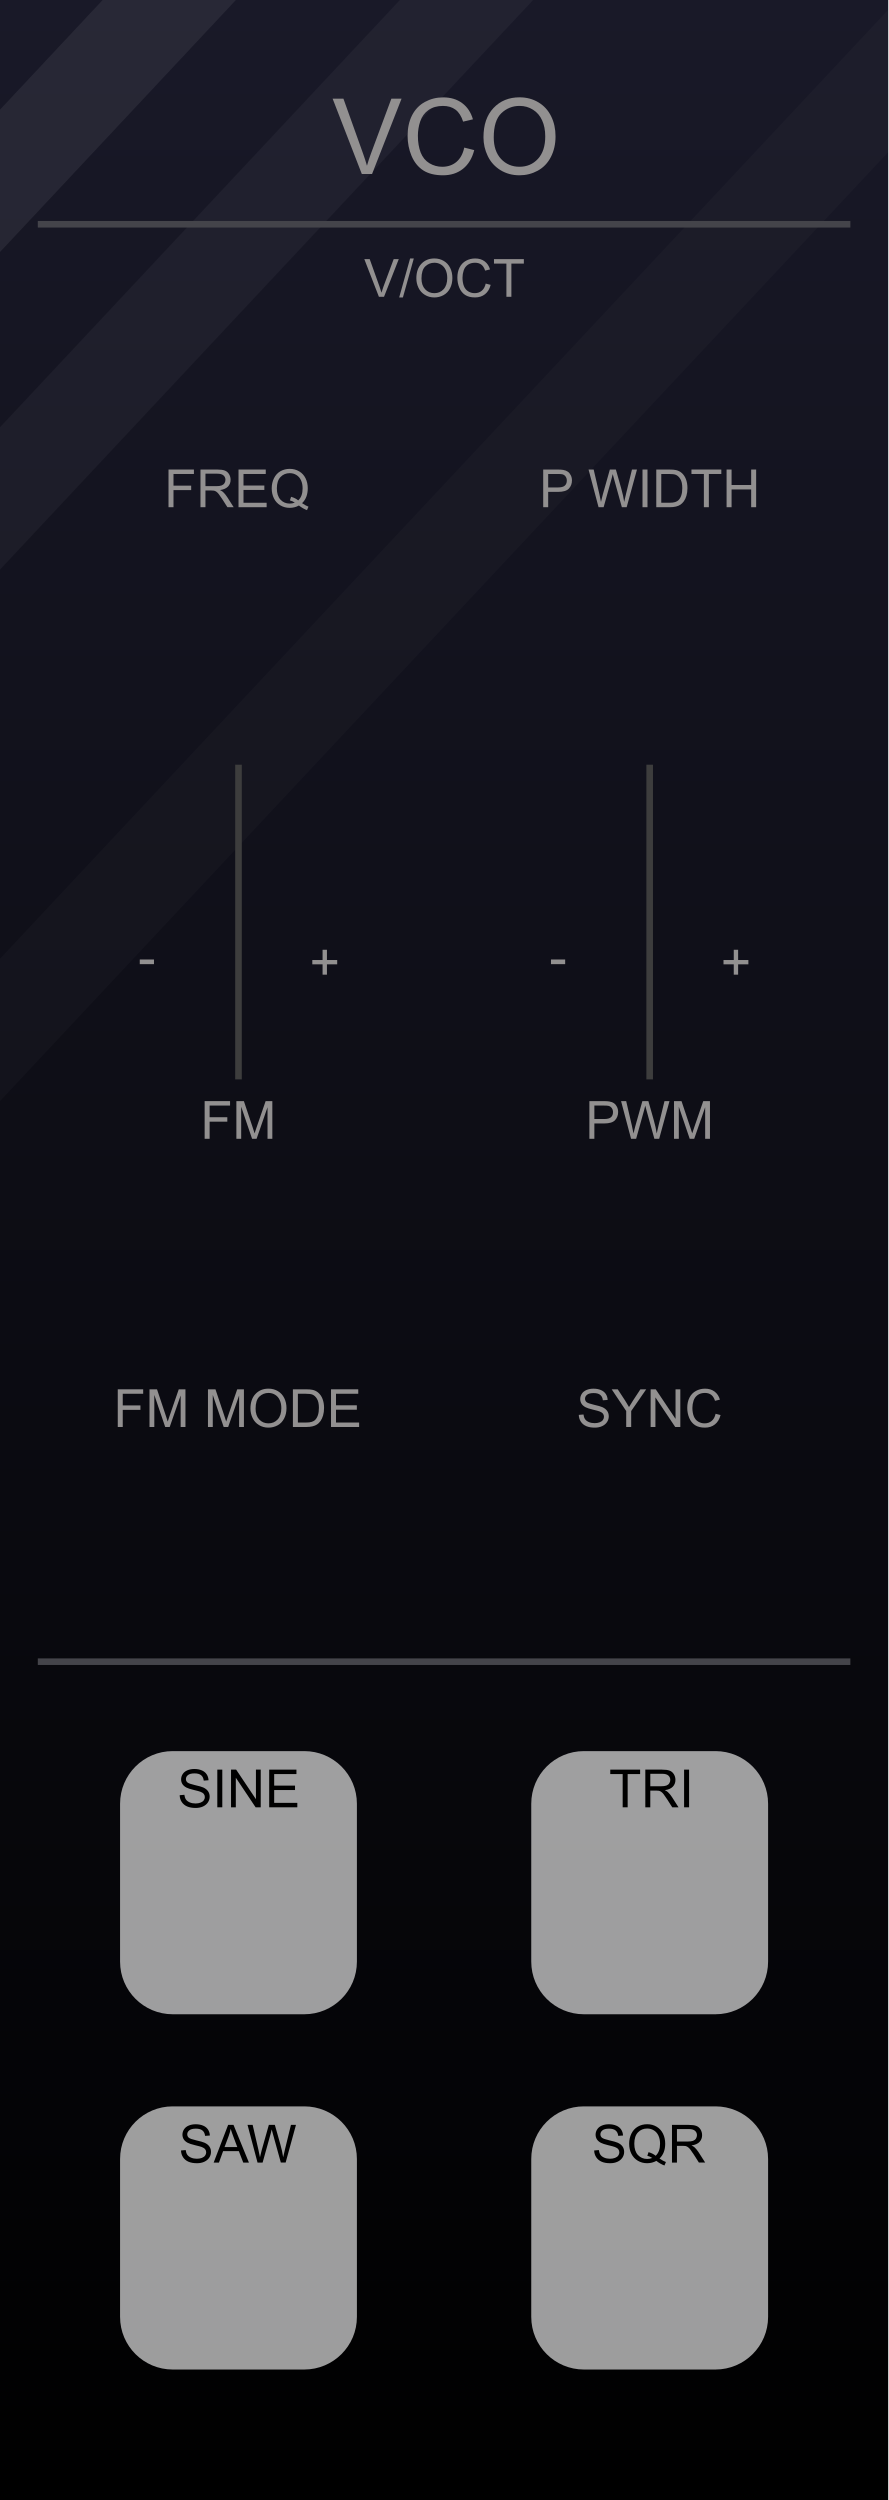
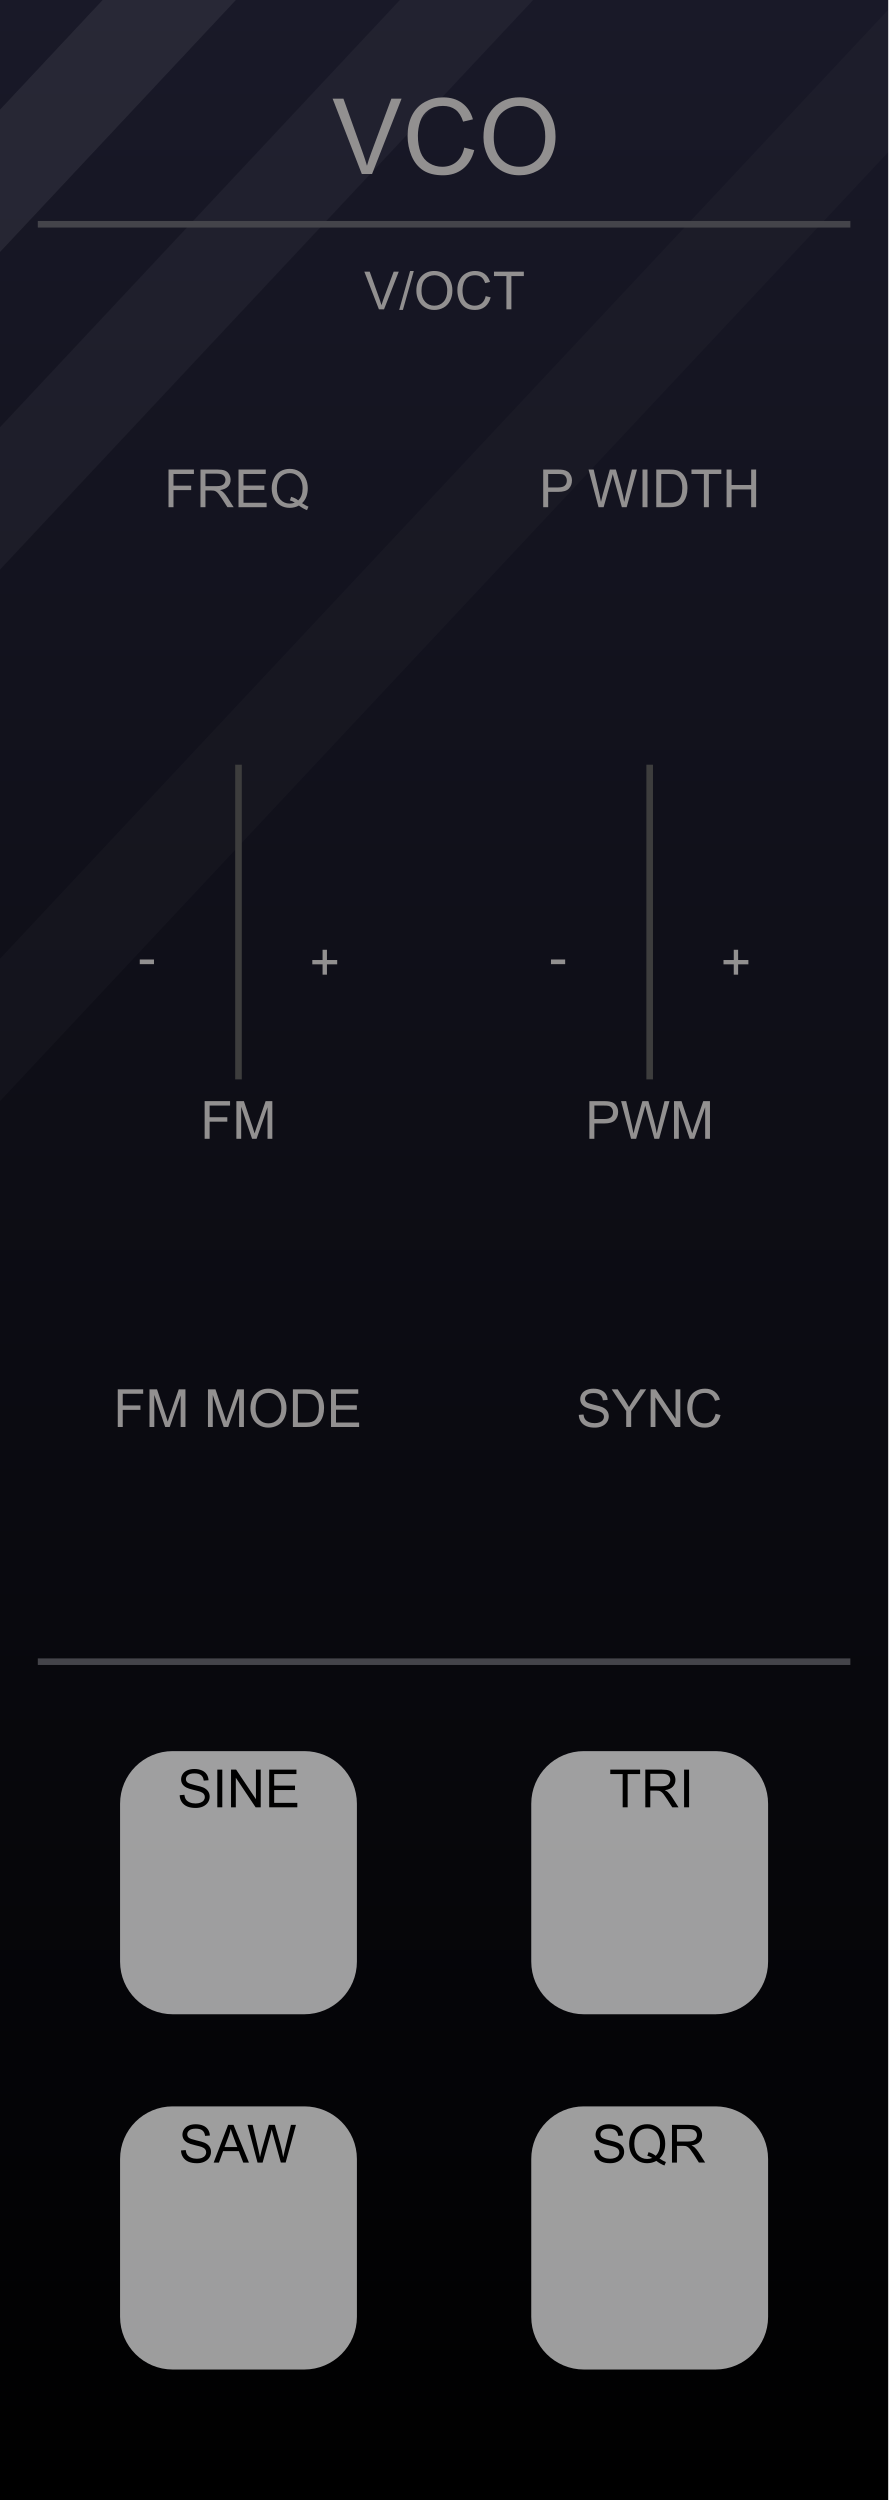
<svg xmlns="http://www.w3.org/2000/svg" xmlns:xlink="http://www.w3.org/1999/xlink" width="135" height="380" viewBox="0 0 135 380" version="1.1" id="svg214">
  <defs id="defs7">
    <linearGradient id="linearGradient46906" gradientUnits="userSpaceOnUse" x1="520.135" y1="-5410.4" x2="530.864" y2="-5410.4" gradientTransform="rotate(90,-2442.45,-2960.45)">
      <stop offset="0.028" style="stop-color:#ff8c8c;stop-opacity:1" id="stop46902" />
      <stop offset="0.825" style="stop-color:#ff1515;stop-opacity:0" id="stop46904" />
    </linearGradient>
    <linearGradient id="e177933e-b46b-4a47-9930-05c1f1d4149c" x1="67.5" x2="67.5" y2="380" gradientUnits="userSpaceOnUse">
      <stop offset="0" stop-color="#ebebeb" id="stop2" />
      <stop offset="1" stop-color="#e1e1e1" id="stop4" />
    </linearGradient>
    <filter style="color-interpolation-filters:sRGB" id="filter11719-5-2-4" x="-0.994" y="-0.268" width="2.987" height="1.535">
      <feGaussianBlur stdDeviation="1 1" result="fbSourceGraphic" id="feGaussianBlur11717-2-4-0" />
      <feColorMatrix result="fbSourceGraphicAlpha" in="fbSourceGraphic" values="0 0 0 -1 0 0 0 0 -1 0 0 0 0 -1 0 0 0 0 1 0" id="feColorMatrix11739-0-1-9" />
      <feGaussianBlur id="feGaussianBlur11741-5-0-5" stdDeviation="1 1" result="blur" in="fbSourceGraphic" />
    </filter>
    <filter style="color-interpolation-filters:sRGB" id="filter11719-5-2-9" x="-0.994" y="-0.268" width="2.987" height="1.535">
      <feGaussianBlur stdDeviation="1 1" result="fbSourceGraphic" id="feGaussianBlur11717-2-4-8" />
      <feColorMatrix result="fbSourceGraphicAlpha" in="fbSourceGraphic" values="0 0 0 -1 0 0 0 0 -1 0 0 0 0 -1 0 0 0 0 1 0" id="feColorMatrix11739-0-1-1" />
      <feGaussianBlur id="feGaussianBlur11741-5-0-4" stdDeviation="1 1" result="blur" in="fbSourceGraphic" />
    </filter>
    <filter style="color-interpolation-filters:sRGB" id="filter11719-5-2" x="-0.994" y="-0.268" width="2.987" height="1.535">
      <feGaussianBlur stdDeviation="1 1" result="fbSourceGraphic" id="feGaussianBlur11717-2-4" />
      <feColorMatrix result="fbSourceGraphicAlpha" in="fbSourceGraphic" values="0 0 0 -1 0 0 0 0 -1 0 0 0 0 -1 0 0 0 0 1 0" id="feColorMatrix11739-0-1" />
      <feGaussianBlur id="feGaussianBlur11741-5-0" stdDeviation="1 1" result="blur" in="fbSourceGraphic" />
    </filter>
    <linearGradient id="SVGID_1_" gradientUnits="userSpaceOnUse" x1="519" y1="-5410.4" x2="532" y2="-5410.4" gradientTransform="rotate(90,-2442.45,-2960.45)">
      <stop offset="0.006" style="stop-color:#303030" id="stop45369" />
      <stop offset="1" style="stop-color:#222222" id="stop45371" />
    </linearGradient>
    <linearGradient id="SVGID_2_" gradientUnits="userSpaceOnUse" x1="519.687" y1="-5410.4" x2="531.311" y2="-5410.4" gradientTransform="rotate(90,-2442.45,-2960.45)">
      <stop offset="0.011" style="stop-color:#636363" id="stop45376" />
      <stop offset="1" style="stop-color:#2B2B2B" id="stop45378" />
    </linearGradient>
    <linearGradient id="SVGID_3_" gradientUnits="userSpaceOnUse" x1="520.135" y1="-5410.4" x2="530.864" y2="-5410.4" gradientTransform="rotate(90,-2442.45,-2960.45)">
      <stop offset="0.011" style="stop-color:#4C4C4C" id="stop45383" />
      <stop offset="0.67" style="stop-color:#3b3b3b;stop-opacity:0" id="stop45385" />
    </linearGradient>
    <filter style="color-interpolation-filters:sRGB" id="filter11719" x="-0.994" y="-0.268" width="2.987" height="1.535">
      <feGaussianBlur stdDeviation="1 1" result="fbSourceGraphic" id="feGaussianBlur11717" />
      <feColorMatrix result="fbSourceGraphicAlpha" in="fbSourceGraphic" values="0 0 0 -1 0 0 0 0 -1 0 0 0 0 -1 0 0 0 0 1 0" id="feColorMatrix11739" />
      <feGaussianBlur id="feGaussianBlur11741" stdDeviation="1 1" result="blur" in="fbSourceGraphic" />
    </filter>
    <filter style="color-interpolation-filters:sRGB" id="filter11719-7" x="-0.994" y="-0.268" width="2.987" height="1.535">
      <feGaussianBlur stdDeviation="1 1" result="fbSourceGraphic" id="feGaussianBlur11717-9" />
      <feColorMatrix result="fbSourceGraphicAlpha" in="fbSourceGraphic" values="0 0 0 -1 0 0 0 0 -1 0 0 0 0 -1 0 0 0 0 1 0" id="feColorMatrix11739-6" />
      <feGaussianBlur id="feGaussianBlur11741-4" stdDeviation="1 1" result="blur" in="fbSourceGraphic" />
    </filter>
    <filter style="color-interpolation-filters:sRGB" id="filter11719-1" x="-0.994" y="-0.268" width="2.987" height="1.535">
      <feGaussianBlur stdDeviation="1 1" result="fbSourceGraphic" id="feGaussianBlur11717-3" />
      <feColorMatrix result="fbSourceGraphicAlpha" in="fbSourceGraphic" values="0 0 0 -1 0 0 0 0 -1 0 0 0 0 -1 0 0 0 0 1 0" id="feColorMatrix11739-0" />
      <feGaussianBlur id="feGaussianBlur11741-7" stdDeviation="1 1" result="blur" in="fbSourceGraphic" />
    </filter>
    <linearGradient id="SVGID_3_-8" gradientUnits="userSpaceOnUse" x1="520.135" y1="-5410.4" x2="530.864" y2="-5410.4" gradientTransform="rotate(90,-2442.45,-2960.45)">
      <stop offset="0.028" style="stop-color:#ff8c8c;stop-opacity:1" id="stop45383-7" />
      <stop offset="0.67" style="stop-color:#ff1515;stop-opacity:0" id="stop45385-6" />
    </linearGradient>
    <linearGradient id="SVGID_3_-3" gradientUnits="userSpaceOnUse" x1="520.135" y1="-5410.4" x2="530.864" y2="-5410.4" gradientTransform="rotate(90,-2442.45,-2960.45)">
      <stop offset="0.011" style="stop-color:#4C4C4C" id="stop45383-1" />
      <stop offset="1" style="stop-color:#3B3B3B" id="stop45385-69" />
    </linearGradient>
    <linearGradient xlink:href="#linearGradient22215-5" id="linearGradient22217" x1="105" y1="380" x2="105" y2="0" gradientUnits="userSpaceOnUse" />
    <linearGradient id="linearGradient22215-5">
      <stop style="stop-color:#000000;stop-opacity:1" offset="0" id="stop22211" />
      <stop style="stop-color:#191928;stop-opacity:1" offset="1" id="stop22213" />
    </linearGradient>
    <linearGradient xlink:href="#linearGradient22215-5" id="linearGradient31036" gradientUnits="userSpaceOnUse" x1="105" y1="380" x2="105" y2="0" />
  </defs>
  <g id="b3947816-d40f-41db-852f-d14f402c3ab2" data-name="FND BG" style="fill:url(#linearGradient22217);fill-opacity:1" transform="scale(1.285714,1)">
    <rect width="105" height="380" id="rect9-9" style="fill:url(#linearGradient31036);fill-opacity:1" x="0" y="0" />
  </g>
  <rect style="opacity:0.02;fill:#ffffff;stroke-width:0.638" id="rect18523" width="199.614" height="21.633" x="-3.2946916e-09" y="145.736" transform="matrix(0.6833506,-0.7300904,0,1,0,0)" />
  <path id="rect18523-8" style="opacity:0.04;fill:#ffffff;stroke-width:0.528" d="M 60.787,0 0,64.945 V 86.578 L 81.035,0 Z" />
  <path id="rect18523-8-8" style="opacity:0.07;fill:#ffffff;stroke-width:0.528" d="M 15.604,0 0,16.672 V 38.305 L 35.852,0 Z" />
  <g id="fa53a534-7e67-46f9-bb82-6d4962d493ba" data-name="components" style="display:none">
    <circle id="eeb44770-dee8-418f-8dcd-f36b7f0f00a1" data-name="Freq#SmallLight" cx="91.797" cy="48.508" r="3" style="fill:#ff00ff" />
    <circle id="a5cfce7f-fe51-496b-b857-e58d5c4c6bd4" data-name="pw#RoundLargeBlackKnob" cx="67.506" cy="166.5" r="5" style="fill:#ff0000" />
    <circle id="a2b7d26d-cf28-4002-b799-20b6cfdb0d84" data-name="Soft#LEDButton" cx="83.509" cy="238" r="5" style="fill:#ff0000" />
    <circle id="e0311624-14c1-4e8e-8557-36d615817f1d" data-name="Lfm#LEDButton" cx="51.509" cy="238" r="5" style="fill:#ff0000" />
    <circle id="afe7ff05-809e-4034-9f5e-9a74f4549133" data-name="Sync#PJ301MPort" cx="83.509" cy="286" r="5" style="fill:#00ff00" />
    <circle id="e48568ea-fa1f-4f55-a910-6cafbcf2dd7f" data-name="Tri#PJ301MPort" cx="51.509" cy="334" r="5" style="fill:#0000ff" />
    <circle id="f2084f0d-f9d6-40d8-9777-c3b3c474d4b5" data-name="Sin#PJ301MPort" cx="19.509" cy="334" r="5" style="fill:#0000ff" />
    <circle id="b2d2926b-63e5-4cee-bc32-10723632ffec" data-name="Saw#PJ301MPort" cx="83.509" cy="334" r="5" style="fill:#0000ff" />
    <circle id="a315d13b-dc53-4eaf-bde6-30eac39fcbdf" data-name="Pitch#PJ301MPort" cx="51.509" cy="286" r="5" style="fill:#00ff00" />
    <circle id="f627e372-8b9b-4434-b899-3cf6d25b052d" data-name="Pwm#PJ301MPort" cx="115.6" cy="286" r="5" style="fill:#00ff00" />
    <circle id="b3a627e6-2c38-4022-9965-f762a4bf17a9" data-name="Sqr#PJ301MPort" cx="115.509" cy="334" r="5" style="fill:#0000ff" />
    <circle id="e52b4bfc-b25e-4156-9f1f-2d30338e8107" data-name="PwmCv#Trimpot" cx="115.506" cy="238" r="5" style="fill:#ff0000" />
    <circle id="ac17fe1a-f789-4784-aa3a-781fc99ae73a" data-name="Freq#RoundHugeBlackKnob" cx="67.633" cy="88.017" r="5" style="fill:#ff0000" />
    <circle id="fe499126-b4fb-4162-8957-38fadff3f33e" data-name="Fm#PJ301MPort" cx="19.509" cy="286" r="5" style="fill:#00ff00" />
    <circle id="acc0b878-9356-4555-9f39-64d69ce4b4b8" data-name="FmCv#Trimpot" cx="19.509" cy="238" r="5" style="fill:#ff0000" />
  </g>
  <rect style="fill:#44444a;fill-opacity:1;stroke-width:0.079" id="rect8523-8-1" width="123.511" height="1" x="5.745" y="33.588" />
  <rect style="fill:#44444a;fill-opacity:1;stroke-width:0.079" id="rect8523-8-1-1" width="123.511" height="1" x="5.745" y="252.076" />
  <g aria-label="VCO" id="text14110-1-2" style="font-size:16px;line-height:1.25;fill:#929090" transform="translate(-1.34375)">
    <path d="m 56.34,26.449 -4.438,-11.453 h 1.641 l 2.977,8.32 q 0.359,1 0.602,1.875 0.266,-0.938 0.617,-1.875 l 3.094,-8.32 h 1.547 l -4.484,11.453 z" style="font-family:Arial;-inkscape-font-specification:Arial" id="path59054" />
    <path d="m 71.91,22.433 1.516,0.383 q -0.477,1.867 -1.719,2.852 -1.234,0.977 -3.023,0.977 -1.852,0 -3.016,-0.75 -1.156,-0.758 -1.766,-2.188 -0.602,-1.43 -0.602,-3.07 0,-1.789 0.68,-3.117 0.688,-1.336 1.945,-2.023 1.266,-0.695 2.781,-0.695 1.719,0 2.891,0.875 1.172,0.875 1.633,2.461 l -1.492,0.352 q -0.398,-1.25 -1.156,-1.82 -0.758,-0.57 -1.906,-0.57 -1.32,0 -2.211,0.633 -0.883,0.633 -1.242,1.703 -0.359,1.062 -0.359,2.195 0,1.461 0.422,2.555 0.43,1.086 1.328,1.625 0.898,0.539 1.945,0.539 1.273,0 2.156,-0.734 0.883,-0.734 1.195,-2.18 z" style="font-family:Arial;-inkscape-font-specification:Arial" id="path59056" />
    <path d="m 74.832,20.871 q 0,-2.852 1.531,-4.461 1.531,-1.617 3.953,-1.617 1.586,0 2.859,0.758 1.273,0.758 1.938,2.117 0.672,1.352 0.672,3.07 0,1.742 -0.703,3.117 -0.703,1.375 -1.992,2.086 -1.289,0.703 -2.781,0.703 -1.617,0 -2.891,-0.781 -1.273,-0.781 -1.93,-2.133 -0.656,-1.352 -0.656,-2.859 z m 1.562,0.023 q 0,2.07 1.109,3.266 1.117,1.188 2.797,1.188 1.711,0 2.812,-1.203 1.109,-1.203 1.109,-3.414 0,-1.398 -0.477,-2.438 -0.469,-1.047 -1.383,-1.617 -0.906,-0.578 -2.039,-0.578 -1.609,0 -2.773,1.109 -1.156,1.102 -1.156,3.688 z" style="font-family:Arial;-inkscape-font-specification:Arial" id="path59058" />
  </g>
-   <g aria-label="V/OCT" id="text14110-5-6-7-9-6-1" style="font-size:8px;line-height:1.25;fill:#929090">
+   <g aria-label="V/OCT" id="text14110-5-6-7-9-6-1" style="font-size:8px;line-height:1.25;fill:#929090" transform="translate(0,1.902032)">
    <path d="M 57.594,45.113 55.375,39.387 h 0.82 l 1.488,4.16 q 0.18,0.5 0.301,0.938 0.133,-0.469 0.309,-0.938 l 1.547,-4.16 h 0.773 l -2.242,5.727 z" style="font-family:Arial;-inkscape-font-specification:Arial" id="path59061" />
    <path d="m 60.676,45.211 1.66,-5.922 h 0.562 l -1.656,5.922 z" style="font-family:Arial;-inkscape-font-specification:Arial" id="path59063" />
    <path d="m 63.285,42.324 q 0,-1.426 0.766,-2.23 0.766,-0.809 1.977,-0.809 0.793,0 1.43,0.379 0.637,0.379 0.969,1.059 0.336,0.676 0.336,1.535 0,0.871 -0.352,1.559 -0.352,0.688 -0.996,1.043 -0.645,0.352 -1.391,0.352 -0.809,0 -1.445,-0.391 -0.637,-0.391 -0.965,-1.066 -0.328,-0.676 -0.328,-1.43 z m 0.781,0.012 q 0,1.035 0.555,1.633 0.559,0.594 1.398,0.594 0.855,0 1.406,-0.602 0.555,-0.602 0.555,-1.707 0,-0.699 -0.238,-1.219 -0.234,-0.523 -0.691,-0.809 -0.453,-0.289 -1.02,-0.289 -0.805,0 -1.387,0.555 -0.578,0.551 -0.578,1.844 z" style="font-family:Arial;-inkscape-font-specification:Arial" id="path59065" />
    <path d="m 73.824,43.105 0.758,0.191 q -0.238,0.934 -0.859,1.426 -0.617,0.488 -1.512,0.488 -0.926,0 -1.508,-0.375 -0.578,-0.379 -0.883,-1.094 -0.301,-0.715 -0.301,-1.535 0,-0.895 0.34,-1.559 0.344,-0.668 0.973,-1.012 0.633,-0.348 1.391,-0.348 0.859,0 1.445,0.438 0.586,0.438 0.816,1.23 l -0.746,0.176 q -0.199,-0.625 -0.578,-0.91 -0.379,-0.285 -0.953,-0.285 -0.66,0 -1.105,0.316 -0.441,0.316 -0.621,0.852 -0.18,0.531 -0.18,1.098 0,0.73 0.211,1.277 0.215,0.543 0.664,0.812 0.449,0.27 0.973,0.27 0.637,0 1.078,-0.367 0.441,-0.367 0.598,-1.09 z" style="font-family:Arial;-inkscape-font-specification:Arial" id="path59067" />
    <path d="M 76.973,45.113 V 40.063 H 75.086 V 39.387 H 79.625 v 0.676 h -1.895 v 5.051 z" style="font-family:Arial;-inkscape-font-specification:Arial" id="path59069" />
  </g>
  <g id="g968" transform="translate(-4.249998)">
    <rect rx="8" y="320.168" x="22.5" height="40" width="36" id="rect25890-0" style="fill:#d0d0d0;fill-opacity:0.753" />
    <g style="font-size:8px;line-height:1.25;fill:#000000;fill-opacity:1" id="text14110-5-6-8" aria-label="SAW">
      <path id="path59145" style="font-family:Arial;-inkscape-font-specification:Arial;fill:#000000;fill-opacity:1" d="m 31.762,326.871 0.715,-0.062 q 0.051,0.43 0.234,0.707 0.188,0.273 0.578,0.445 0.391,0.168 0.879,0.168 0.434,0 0.766,-0.129 0.332,-0.129 0.492,-0.352 0.164,-0.227 0.164,-0.492 0,-0.27 -0.156,-0.469 -0.156,-0.203 -0.516,-0.34 -0.23,-0.09 -1.02,-0.277 -0.789,-0.191 -1.105,-0.359 -0.41,-0.215 -0.613,-0.531 -0.199,-0.32 -0.199,-0.715 0,-0.434 0.246,-0.809 0.246,-0.379 0.719,-0.574 0.473,-0.195 1.051,-0.195 0.637,0 1.121,0.207 0.488,0.203 0.75,0.602 0.262,0.398 0.281,0.902 l -0.727,0.055 q -0.059,-0.543 -0.398,-0.82 -0.336,-0.277 -0.996,-0.277 -0.688,0 -1.004,0.254 -0.312,0.25 -0.312,0.605 0,0.309 0.223,0.508 0.219,0.199 1.141,0.41 0.926,0.207 1.27,0.363 0.5,0.23 0.738,0.586 0.238,0.352 0.238,0.812 0,0.457 -0.262,0.863 -0.262,0.402 -0.754,0.629 -0.488,0.223 -1.102,0.223 -0.777,0 -1.305,-0.227 -0.523,-0.227 -0.824,-0.68 -0.297,-0.457 -0.312,-1.031 z" />
      <path id="path59147" style="font-family:Arial;-inkscape-font-specification:Arial;fill:#000000;fill-opacity:1" d="m 36.727,328.711 2.199,-5.727 h 0.816 l 2.344,5.727 h -0.863 l -0.668,-1.734 h -2.395 l -0.629,1.734 z m 1.652,-2.352 h 1.941 l -0.598,-1.586 q -0.273,-0.723 -0.406,-1.188 -0.109,0.551 -0.309,1.094 z" />
      <path id="path59149" style="font-family:Arial;-inkscape-font-specification:Arial;fill:#000000;fill-opacity:1" d="m 43.395,328.711 -1.52,-5.727 h 0.777 l 0.871,3.754 q 0.141,0.59 0.242,1.172 0.219,-0.918 0.258,-1.059 l 1.09,-3.867 h 0.914 l 0.82,2.898 q 0.309,1.078 0.445,2.027 0.109,-0.543 0.285,-1.246 l 0.898,-3.68 h 0.762 l -1.57,5.727 h -0.73 l -1.207,-4.363 q -0.152,-0.547 -0.18,-0.672 -0.09,0.395 -0.168,0.672 l -1.215,4.363 z" />
    </g>
  </g>
  <g id="g982" transform="translate(4.25)">
    <rect rx="8" y="320.168" x="76.5" height="40" width="36" id="rect25890-0-8" style="fill:#d0d0d0;fill-opacity:0.753" />
    <g style="font-size:8px;line-height:1.25;fill:#000000;fill-opacity:1" id="text14110-5-6-8-4" aria-label="SQR">
      <path id="path59138" style="font-family:Arial;-inkscape-font-specification:Arial;fill:#000000;fill-opacity:1" d="m 86.062,326.871 0.715,-0.062 q 0.051,0.43 0.234,0.707 0.188,0.273 0.578,0.445 0.391,0.168 0.879,0.168 0.434,0 0.766,-0.129 0.332,-0.129 0.492,-0.352 0.164,-0.227 0.164,-0.492 0,-0.27 -0.156,-0.469 -0.156,-0.203 -0.516,-0.34 -0.23,-0.09 -1.02,-0.277 -0.789,-0.191 -1.105,-0.359 -0.41,-0.215 -0.613,-0.531 -0.199,-0.32 -0.199,-0.715 0,-0.434 0.246,-0.809 0.246,-0.379 0.719,-0.574 0.473,-0.195 1.051,-0.195 0.637,0 1.121,0.207 0.488,0.203 0.75,0.602 0.262,0.398 0.281,0.902 l -0.727,0.055 q -0.059,-0.543 -0.398,-0.82 -0.336,-0.277 -0.996,-0.277 -0.688,0 -1.004,0.254 -0.312,0.25 -0.312,0.605 0,0.309 0.223,0.508 0.219,0.199 1.141,0.41 0.926,0.207 1.27,0.363 0.5,0.23 0.738,0.586 0.238,0.352 0.238,0.812 0,0.457 -0.262,0.863 -0.262,0.402 -0.754,0.629 -0.488,0.223 -1.102,0.223 -0.777,0 -1.305,-0.227 -0.523,-0.227 -0.824,-0.68 -0.297,-0.457 -0.312,-1.031 z" />
      <path id="path59140" style="font-family:Arial;-inkscape-font-specification:Arial;fill:#000000;fill-opacity:1" d="m 95.996,328.098 q 0.527,0.363 0.973,0.531 l -0.223,0.527 q -0.617,-0.223 -1.23,-0.703 -0.637,0.355 -1.406,0.355 -0.777,0 -1.41,-0.375 -0.633,-0.375 -0.977,-1.055 -0.34,-0.68 -0.34,-1.531 0,-0.848 0.344,-1.543 0.344,-0.695 0.977,-1.059 0.637,-0.363 1.422,-0.363 0.793,0 1.43,0.379 0.637,0.375 0.969,1.055 0.336,0.676 0.336,1.527 0,0.707 -0.215,1.273 -0.215,0.562 -0.648,0.98 z m -1.668,-0.969 q 0.656,0.184 1.082,0.547 0.668,-0.609 0.668,-1.832 0,-0.695 -0.238,-1.215 -0.234,-0.52 -0.691,-0.805 -0.453,-0.289 -1.02,-0.289 -0.848,0 -1.406,0.582 -0.559,0.578 -0.559,1.73 0,1.117 0.551,1.715 0.555,0.598 1.414,0.598 0.406,0 0.766,-0.152 -0.355,-0.23 -0.75,-0.328 z" />
      <path id="path59142" style="font-family:Arial;-inkscape-font-specification:Arial;fill:#000000;fill-opacity:1" d="m 97.891,328.711 v -5.727 h 2.539 q 0.766,0 1.164,0.156 0.398,0.152 0.637,0.543 0.238,0.391 0.238,0.863 0,0.609 -0.395,1.027 -0.395,0.418 -1.219,0.531 0.301,0.145 0.457,0.285 0.332,0.305 0.629,0.762 l 0.996,1.559 h -0.953 l -0.758,-1.191 q -0.332,-0.516 -0.547,-0.789 -0.215,-0.273 -0.387,-0.383 -0.168,-0.109 -0.344,-0.152 -0.129,-0.027 -0.422,-0.027 h -0.879 v 2.543 z m 0.758,-3.199 h 1.629 q 0.52,0 0.812,-0.105 0.293,-0.109 0.445,-0.344 0.152,-0.238 0.152,-0.516 0,-0.406 -0.297,-0.668 -0.293,-0.262 -0.93,-0.262 h -1.813 z" />
    </g>
  </g>
  <g id="g961" transform="translate(-4.249998)">
    <rect rx="8" y="266.168" x="22.5" height="40" width="36" id="rect25890-0-7" style="fill:#d0d0d0;fill-opacity:0.753" />
    <g style="font-size:8px;line-height:1.25;fill:#000000;fill-opacity:1" id="text14110-5-6-8-3" aria-label="SINE">
      <path id="path59122" style="font-family:Arial;-inkscape-font-specification:Arial;fill:#000000;fill-opacity:1" d="m 31.559,272.871 0.715,-0.062 q 0.051,0.43 0.234,0.707 0.188,0.273 0.578,0.445 0.391,0.168 0.879,0.168 0.434,0 0.766,-0.129 0.332,-0.129 0.492,-0.352 0.164,-0.227 0.164,-0.492 0,-0.27 -0.156,-0.469 -0.156,-0.203 -0.516,-0.34 -0.23,-0.09 -1.02,-0.277 -0.789,-0.191 -1.105,-0.359 -0.41,-0.215 -0.613,-0.531 -0.199,-0.32 -0.199,-0.715 0,-0.434 0.246,-0.809 0.246,-0.379 0.719,-0.574 0.473,-0.195 1.051,-0.195 0.637,0 1.121,0.207 0.488,0.203 0.75,0.602 0.262,0.398 0.281,0.902 l -0.727,0.055 q -0.059,-0.543 -0.398,-0.82 -0.336,-0.277 -0.996,-0.277 -0.688,0 -1.004,0.254 -0.312,0.25 -0.312,0.605 0,0.309 0.223,0.508 0.219,0.199 1.141,0.41 0.926,0.207 1.27,0.363 0.5,0.23 0.738,0.586 0.238,0.352 0.238,0.812 0,0.457 -0.262,0.863 -0.262,0.402 -0.754,0.629 -0.488,0.223 -1.102,0.223 -0.777,0 -1.305,-0.227 -0.523,-0.227 -0.824,-0.68 -0.297,-0.457 -0.312,-1.031 z" />
      <path id="path59124" style="font-family:Arial;-inkscape-font-specification:Arial;fill:#000000;fill-opacity:1" d="m 37.281,274.711 v -5.727 h 0.758 v 5.727 z" />
      <path id="path59126" style="font-family:Arial;-inkscape-font-specification:Arial;fill:#000000;fill-opacity:1" d="m 39.367,274.711 v -5.727 h 0.777 l 3.008,4.496 v -4.496 h 0.727 v 5.727 h -0.777 l -3.008,-4.5 v 4.5 z" />
      <path id="path59128" style="font-family:Arial;-inkscape-font-specification:Arial;fill:#000000;fill-opacity:1" d="m 45.168,274.711 v -5.727 h 4.141 V 269.66 h -3.383 v 1.754 h 3.168 v 0.672 h -3.168 v 1.949 h 3.516 v 0.676 z" />
    </g>
  </g>
  <g id="g975" transform="translate(4.25)">
    <rect rx="8" y="266.168" x="76.5" height="40" width="36" id="rect25890-0-8-2" style="fill:#d0d0d0;fill-opacity:0.753" />
    <g style="font-size:8px;line-height:1.25;fill:#000000;fill-opacity:1" id="text14110-5-6-8-4-4" aria-label="TRI">
      <path id="path59131" style="font-family:Arial;-inkscape-font-specification:Arial;fill:#000000;fill-opacity:1" d="M 90.396,274.711 V 269.66 h -1.887 v -0.676 h 4.539 V 269.66 h -1.895 v 5.051 z" />
      <path id="path59133" style="font-family:Arial;-inkscape-font-specification:Arial;fill:#000000;fill-opacity:1" d="m 93.838,274.711 v -5.727 h 2.539 q 0.766,0 1.164,0.156 0.398,0.152 0.637,0.543 0.238,0.391 0.238,0.863 0,0.609 -0.395,1.027 -0.395,0.418 -1.219,0.531 0.301,0.145 0.457,0.285 0.332,0.305 0.629,0.762 l 0.996,1.559 h -0.953 l -0.758,-1.191 q -0.332,-0.516 -0.547,-0.789 -0.215,-0.273 -0.387,-0.383 -0.168,-0.109 -0.344,-0.152 -0.129,-0.027 -0.422,-0.027 h -0.879 v 2.543 z m 0.758,-3.199 h 1.629 q 0.52,0 0.812,-0.105 0.293,-0.109 0.445,-0.344 0.152,-0.238 0.152,-0.516 0,-0.406 -0.297,-0.668 -0.293,-0.262 -0.93,-0.262 h -1.812 z" />
      <path id="path59135" style="font-family:Arial;-inkscape-font-specification:Arial;fill:#000000;fill-opacity:1" d="m 99.732,274.711 v -5.727 h 0.758 v 5.727 z" />
    </g>
  </g>
  <g aria-label="FREQ" id="text14110-5-6-7-9-6" style="font-size:8px;line-height:1.25;fill:#929090" transform="translate(3.33921)">
    <path d="m 22.274,77.096 v -5.727 h 3.863 v 0.676 h -3.105 v 1.773 h 2.688 v 0.676 h -2.688 v 2.602 z" style="font-family:Arial;-inkscape-font-specification:Arial" id="path59072" />
    <path d="m 27.133,77.096 v -5.727 h 2.539 q 0.766,0 1.164,0.156 0.398,0.152 0.637,0.543 0.238,0.391 0.238,0.863 0,0.609 -0.395,1.027 -0.395,0.418 -1.219,0.531 0.301,0.145 0.457,0.285 0.332,0.305 0.629,0.762 l 0.996,1.559 h -0.953 l -0.758,-1.191 q -0.332,-0.516 -0.547,-0.789 -0.215,-0.273 -0.387,-0.383 -0.168,-0.109 -0.344,-0.152 -0.129,-0.027 -0.422,-0.027 h -0.879 v 2.543 z m 0.758,-3.199 h 1.629 q 0.52,0 0.812,-0.105 0.293,-0.109 0.445,-0.344 0.152,-0.238 0.152,-0.516 0,-0.406 -0.297,-0.668 -0.293,-0.262 -0.93,-0.262 h -1.812 z" style="font-family:Arial;-inkscape-font-specification:Arial" id="path59074" />
    <path d="m 32.915,77.096 v -5.727 h 4.141 v 0.676 h -3.383 v 1.754 h 3.168 v 0.672 h -3.168 v 1.949 h 3.516 v 0.676 z" style="font-family:Arial;-inkscape-font-specification:Arial" id="path59076" />
    <path d="m 42.575,76.483 q 0.527,0.363 0.973,0.531 l -0.223,0.527 q -0.617,-0.223 -1.23,-0.703 -0.637,0.355 -1.406,0.355 -0.777,0 -1.41,-0.375 -0.633,-0.375 -0.977,-1.055 -0.34,-0.68 -0.34,-1.531 0,-0.848 0.344,-1.543 0.344,-0.695 0.977,-1.059 0.637,-0.363 1.422,-0.363 0.793,0 1.43,0.379 0.637,0.375 0.969,1.055 0.336,0.676 0.336,1.527 0,0.707 -0.215,1.273 -0.215,0.562 -0.648,0.98 z m -1.668,-0.969 q 0.656,0.184 1.082,0.547 0.668,-0.609 0.668,-1.832 0,-0.695 -0.238,-1.215 -0.234,-0.52 -0.691,-0.805 -0.453,-0.289 -1.02,-0.289 -0.848,0 -1.406,0.582 -0.559,0.578 -0.559,1.73 0,1.117 0.551,1.715 0.555,0.598 1.414,0.598 0.406,0 0.766,-0.152 -0.355,-0.23 -0.75,-0.328 z" style="font-family:Arial;-inkscape-font-specification:Arial" id="path59078" />
  </g>
  <g aria-label="FM" id="text14110-5-6-7-9-6-3" style="font-size:8px;line-height:1.25;fill:#929090" transform="translate(3.33921)">
    <path d="m 27.766,173.096 v -5.727 h 3.863 v 0.676 h -3.105 v 1.773 h 2.688 v 0.676 h -2.688 v 2.602 z" style="font-family:Arial;-inkscape-font-specification:Arial" id="path59094" />
    <path d="m 32.59,173.096 v -5.727 h 1.141 l 1.355,4.055 q 0.188,0.566 0.273,0.848 0.098,-0.312 0.305,-0.918 l 1.371,-3.984 h 1.02 v 5.727 h -0.73 v -4.793 l -1.664,4.793 h -0.684 l -1.656,-4.875 v 4.875 z" style="font-family:Arial;-inkscape-font-specification:Arial" id="path59096" />
  </g>
  <g id="g14685" transform="translate(130.3762,-6.01741)">
    <g aria-label="+" id="text14110-5-6-7-7-9" style="font-size:8px;line-height:1.25;fill:#929090">
      <path d="m -81.345,154.166 v -1.57 h -1.559 v -0.656 h 1.559 v -1.559 h 0.664 v 1.559 h 1.559 v 0.656 h -1.559 v 1.57 z" style="font-family:Arial;-inkscape-font-specification:Arial" id="path14657" />
    </g>
    <g aria-label="-" id="text14110-5-6-7-7-9-1" style="font-size:8px;line-height:1.25;fill:#929090">
      <path d="m -109.131,152.568 v -0.707 h 2.16 v 0.707 z" style="font-family:Arial;-inkscape-font-specification:Arial" id="path14660" />
    </g>
  </g>
  <rect style="fill:#3d3d3d;fill-opacity:1;fill-rule:nonzero;stroke:none;stroke-width:0.851;stroke-opacity:1" id="rect58277-7" width="47.834" height="1" x="-164.068" y="35.75" transform="rotate(-90)" />
  <g aria-label="P WIDTH" id="text14110-5-6-7-9-6-4" style="font-size:8px;line-height:1.25;fill:#929090" transform="translate(-2.160788)">
    <path d="m 84.727,77.096 v -5.727 h 2.16 q 0.57,0 0.871,0.055 0.422,0.07 0.707,0.27 0.285,0.195 0.457,0.551 0.176,0.355 0.176,0.781 0,0.73 -0.465,1.238 -0.465,0.504 -1.68,0.504 h -1.469 v 2.328 z m 0.758,-3.004 h 1.48 q 0.734,0 1.043,-0.273 0.309,-0.273 0.309,-0.77 0,-0.359 -0.184,-0.613 -0.18,-0.258 -0.477,-0.34 -0.191,-0.051 -0.707,-0.051 h -1.465 z" style="font-family:Arial;-inkscape-font-specification:Arial" id="path59081" />
    <path d="m 93.141,77.096 -1.52,-5.727 h 0.777 l 0.871,3.754 q 0.141,0.59 0.242,1.172 0.219,-0.918 0.258,-1.059 l 1.09,-3.867 h 0.914 l 0.82,2.898 q 0.309,1.078 0.445,2.027 0.109,-0.543 0.285,-1.246 l 0.898,-3.68 h 0.762 l -1.57,5.727 h -0.73 l -1.207,-4.363 q -0.152,-0.547 -0.18,-0.672 -0.09,0.395 -0.168,0.672 l -1.215,4.363 z" style="font-family:Arial;-inkscape-font-specification:Arial" id="path59083" />
    <path d="m 99.821,77.096 v -5.727 h 0.758 v 5.727 z" style="font-family:Arial;-inkscape-font-specification:Arial" id="path59085" />
    <path d="m 101.915,77.096 v -5.727 h 1.973 q 0.668,0 1.02,0.082 0.492,0.113 0.84,0.41 0.453,0.383 0.676,0.98 0.227,0.594 0.227,1.359 0,0.652 -0.152,1.156 -0.152,0.504 -0.391,0.836 -0.238,0.328 -0.523,0.52 -0.281,0.188 -0.684,0.285 -0.398,0.098 -0.918,0.098 z m 0.758,-0.676 h 1.223 q 0.566,0 0.887,-0.105 0.324,-0.105 0.516,-0.297 0.27,-0.27 0.418,-0.723 0.152,-0.457 0.152,-1.105 0,-0.898 -0.297,-1.379 -0.293,-0.484 -0.715,-0.648 -0.305,-0.117 -0.98,-0.117 h -1.203 z" style="font-family:Arial;-inkscape-font-specification:Arial" id="path59087" />
    <path d="m 109.149,77.096 v -5.051 h -1.887 v -0.676 h 4.539 v 0.676 h -1.895 v 5.051 z" style="font-family:Arial;-inkscape-font-specification:Arial" id="path59089" />
    <path d="m 112.602,77.096 v -5.727 h 0.758 v 2.352 h 2.977 v -2.352 h 0.758 v 5.727 h -0.758 V 74.397 h -2.977 v 2.699 z" style="font-family:Arial;-inkscape-font-specification:Arial" id="path59091" />
  </g>
  <g aria-label="PWM" id="text14110-5-6-7-9-6-3-8" style="font-size:8px;line-height:1.25;fill:#929090" transform="translate(-2.160788)">
    <path d="m 91.747,173.096 v -5.727 h 2.16 q 0.57,0 0.871,0.055 0.422,0.07 0.707,0.27 0.285,0.195 0.457,0.551 0.176,0.355 0.176,0.781 0,0.73 -0.465,1.238 -0.465,0.504 -1.68,0.504 h -1.469 v 2.328 z m 0.758,-3.004 h 1.48 q 0.734,0 1.043,-0.273 0.309,-0.273 0.309,-0.77 0,-0.359 -0.184,-0.613 -0.18,-0.258 -0.477,-0.34 -0.191,-0.051 -0.707,-0.051 h -1.465 z" style="font-family:Arial;-inkscape-font-specification:Arial" id="path59099" />
    <path d="m 98.083,173.096 -1.52,-5.727 h 0.777 l 0.871,3.754 q 0.141,0.59 0.242,1.172 0.219,-0.918 0.258,-1.059 l 1.09,-3.867 h 0.914 l 0.82,2.898 q 0.309,1.078 0.445,2.027 0.109,-0.543 0.285,-1.246 l 0.898,-3.68 h 0.762 l -1.57,5.727 h -0.73 l -1.207,-4.363 q -0.152,-0.547 -0.18,-0.672 -0.09,0.395 -0.168,0.672 l -1.215,4.363 z" style="font-family:Arial;-inkscape-font-specification:Arial" id="path59101" />
    <path d="m 104.61,173.096 v -5.727 h 1.141 l 1.355,4.055 q 0.188,0.566 0.273,0.848 0.098,-0.312 0.305,-0.918 l 1.371,-3.984 h 1.02 v 5.727 h -0.73 v -4.793 l -1.664,4.793 h -0.684 l -1.656,-4.875 v 4.875 z" style="font-family:Arial;-inkscape-font-specification:Arial" id="path59103" />
  </g>
  <g id="g14685-0" transform="translate(192.8762,-6.01741)">
    <g aria-label="+" id="text14110-5-6-7-7-9-8" style="font-size:8px;line-height:1.25;fill:#929090">
      <path d="m -81.345,154.166 v -1.57 h -1.559 v -0.656 h 1.559 v -1.559 h 0.664 v 1.559 h 1.559 v 0.656 h -1.559 v 1.57 z" style="font-family:Arial;-inkscape-font-specification:Arial" id="path14657-0" />
    </g>
    <g aria-label="-" id="text14110-5-6-7-7-9-1-7" style="font-size:8px;line-height:1.25;fill:#929090">
      <path d="m -109.131,152.568 v -0.707 h 2.16 v 0.707 z" style="font-family:Arial;-inkscape-font-specification:Arial" id="path14660-2" />
    </g>
  </g>
  <rect style="fill:#3d3d3d;fill-opacity:1;fill-rule:nonzero;stroke:none;stroke-width:0.851;stroke-opacity:1" id="rect58277-7-7" width="47.834" height="1" x="-164.068" y="98.25" transform="rotate(-90)" />
  <g aria-label="FM MODE" style="font-style:normal;font-weight:normal;font-size:8px;line-height:1.25;font-family:sans-serif;fill:#929090;fill-opacity:1;stroke:none" id="text14110-5-6-7-9-6-3-9">
    <path d="m 17.9,216.902 v -5.727 h 3.863 v 0.676 h -3.105 v 1.773 h 2.688 v 0.676 h -2.688 v 2.602 z" style="font-style:normal;font-variant:normal;font-weight:normal;font-stretch:normal;font-size:8px;font-family:Arial;-inkscape-font-specification:Arial" id="path1008" />
    <path d="m 22.724,216.902 v -5.727 h 1.141 l 1.355,4.055 q 0.188,0.566 0.273,0.848 0.098,-0.312 0.305,-0.918 l 1.371,-3.984 h 1.02 v 5.727 h -0.73 v -4.793 l -1.664,4.793 h -0.684 l -1.656,-4.875 v 4.875 z" style="font-style:normal;font-variant:normal;font-weight:normal;font-stretch:normal;font-size:8px;font-family:Arial;-inkscape-font-specification:Arial" id="path1010" />
    <path d="m 31.611,216.902 v -5.727 h 1.141 l 1.355,4.055 q 0.188,0.566 0.273,0.848 0.098,-0.312 0.305,-0.918 l 1.371,-3.984 h 1.02 v 5.727 h -0.73 v -4.793 l -1.664,4.793 h -0.684 l -1.656,-4.875 v 4.875 z" style="font-style:normal;font-variant:normal;font-weight:normal;font-stretch:normal;font-size:8px;font-family:Arial;-inkscape-font-specification:Arial" id="path1012" />
    <path d="m 38.068,214.113 q 0,-1.426 0.766,-2.23 0.766,-0.809 1.977,-0.809 0.793,0 1.43,0.379 0.637,0.379 0.969,1.059 0.336,0.676 0.336,1.535 0,0.871 -0.352,1.559 -0.352,0.688 -0.996,1.043 Q 41.552,217 40.806,217 q -0.809,0 -1.445,-0.391 -0.637,-0.391 -0.965,-1.066 -0.328,-0.676 -0.328,-1.43 z m 0.781,0.012 q 0,1.035 0.555,1.633 0.559,0.594 1.398,0.594 0.855,0 1.406,-0.602 0.555,-0.602 0.555,-1.707 0,-0.699 -0.238,-1.219 -0.234,-0.523 -0.691,-0.809 -0.453,-0.289 -1.02,-0.289 -0.805,0 -1.387,0.555 -0.578,0.551 -0.578,1.844 z" style="font-style:normal;font-variant:normal;font-weight:normal;font-stretch:normal;font-size:8px;font-family:Arial;-inkscape-font-specification:Arial" id="path1014" />
    <path d="m 44.521,216.902 v -5.727 h 1.973 q 0.668,0 1.02,0.082 0.492,0.113 0.84,0.41 0.453,0.383 0.676,0.98 0.227,0.594 0.227,1.359 0,0.652 -0.152,1.156 -0.152,0.504 -0.391,0.836 -0.238,0.328 -0.523,0.52 -0.281,0.188 -0.684,0.285 -0.398,0.098 -0.918,0.098 z m 0.758,-0.676 h 1.223 q 0.566,0 0.887,-0.105 0.324,-0.105 0.516,-0.297 0.27,-0.27 0.418,-0.723 0.152,-0.457 0.152,-1.105 0,-0.898 -0.297,-1.379 -0.293,-0.484 -0.715,-0.648 -0.305,-0.117 -0.98,-0.117 h -1.203 z" style="font-style:normal;font-variant:normal;font-weight:normal;font-stretch:normal;font-size:8px;font-family:Arial;-inkscape-font-specification:Arial" id="path1016" />
    <path d="m 50.314,216.902 v -5.727 h 4.141 v 0.676 h -3.383 v 1.754 h 3.168 v 0.672 h -3.168 v 1.949 H 54.587 v 0.676 z" style="font-style:normal;font-variant:normal;font-weight:normal;font-stretch:normal;font-size:8px;font-family:Arial;-inkscape-font-specification:Arial" id="path1018" />
  </g>
  <g aria-label="SYNC" style="font-style:normal;font-weight:normal;font-size:8px;line-height:1.25;font-family:sans-serif;fill:#929090;fill-opacity:1;stroke:none" id="text14110-5-6-7-9-6-3-9-6" transform="translate(13.055)">
    <path d="M 74.92,215.062 75.635,215 q 0.051,0.43 0.234,0.707 0.188,0.273 0.578,0.445 0.391,0.168 0.879,0.168 0.434,0 0.766,-0.129 0.332,-0.129 0.492,-0.352 0.164,-0.227 0.164,-0.492 0,-0.27 -0.156,-0.469 -0.156,-0.203 -0.516,-0.34 -0.23,-0.09 -1.02,-0.277 -0.789,-0.191 -1.105,-0.359 -0.41,-0.215 -0.613,-0.531 -0.199,-0.32 -0.199,-0.715 0,-0.434 0.246,-0.809 0.246,-0.379 0.719,-0.574 0.473,-0.195 1.051,-0.195 0.637,0 1.121,0.207 0.488,0.203 0.75,0.602 0.262,0.398 0.281,0.902 l -0.727,0.055 q -0.059,-0.543 -0.398,-0.82 -0.336,-0.277 -0.996,-0.277 -0.688,0 -1.004,0.254 -0.312,0.25 -0.312,0.605 0,0.309 0.223,0.508 0.219,0.199 1.141,0.41 0.926,0.207 1.27,0.363 0.5,0.23 0.738,0.586 0.238,0.352 0.238,0.812 0,0.457 -0.262,0.863 -0.262,0.402 -0.754,0.629 Q 77.975,217 77.361,217 q -0.777,0 -1.305,-0.227 -0.523,-0.227 -0.824,-0.68 -0.297,-0.457 -0.312,-1.031 z" style="font-style:normal;font-variant:normal;font-weight:normal;font-stretch:normal;font-size:8px;font-family:Arial;-inkscape-font-specification:Arial" id="path1042" />
    <path d="m 82.127,216.902 v -2.426 l -2.207,-3.301 h 0.922 l 1.129,1.727 q 0.312,0.484 0.582,0.969 0.258,-0.449 0.625,-1.012 l 1.109,-1.684 h 0.883 l -2.285,3.301 v 2.426 z" style="font-style:normal;font-variant:normal;font-weight:normal;font-stretch:normal;font-size:8px;font-family:Arial;-inkscape-font-specification:Arial" id="path1044" />
    <path d="m 85.842,216.902 v -5.727 h 0.777 l 3.008,4.496 v -4.496 h 0.727 v 5.727 h -0.777 l -3.008,-4.5 v 4.5 z" style="font-style:normal;font-variant:normal;font-weight:normal;font-stretch:normal;font-size:8px;font-family:Arial;-inkscape-font-specification:Arial" id="path1046" />
    <path d="m 95.713,214.895 0.758,0.191 q -0.238,0.934 -0.859,1.426 Q 94.994,217 94.1,217 q -0.926,0 -1.508,-0.375 -0.578,-0.379 -0.883,-1.094 -0.301,-0.715 -0.301,-1.535 0,-0.895 0.34,-1.559 0.344,-0.668 0.973,-1.012 0.633,-0.348 1.391,-0.348 0.859,0 1.445,0.438 0.586,0.438 0.816,1.23 l -0.746,0.176 q -0.199,-0.625 -0.578,-0.91 -0.379,-0.285 -0.953,-0.285 -0.66,0 -1.105,0.316 -0.441,0.316 -0.621,0.852 -0.18,0.531 -0.18,1.098 0,0.73 0.211,1.277 0.215,0.543 0.664,0.812 0.449,0.27 0.973,0.27 0.637,0 1.078,-0.367 0.441,-0.367 0.598,-1.09 z" style="font-style:normal;font-variant:normal;font-weight:normal;font-stretch:normal;font-size:8px;font-family:Arial;-inkscape-font-specification:Arial" id="path1048" />
  </g>
</svg>
